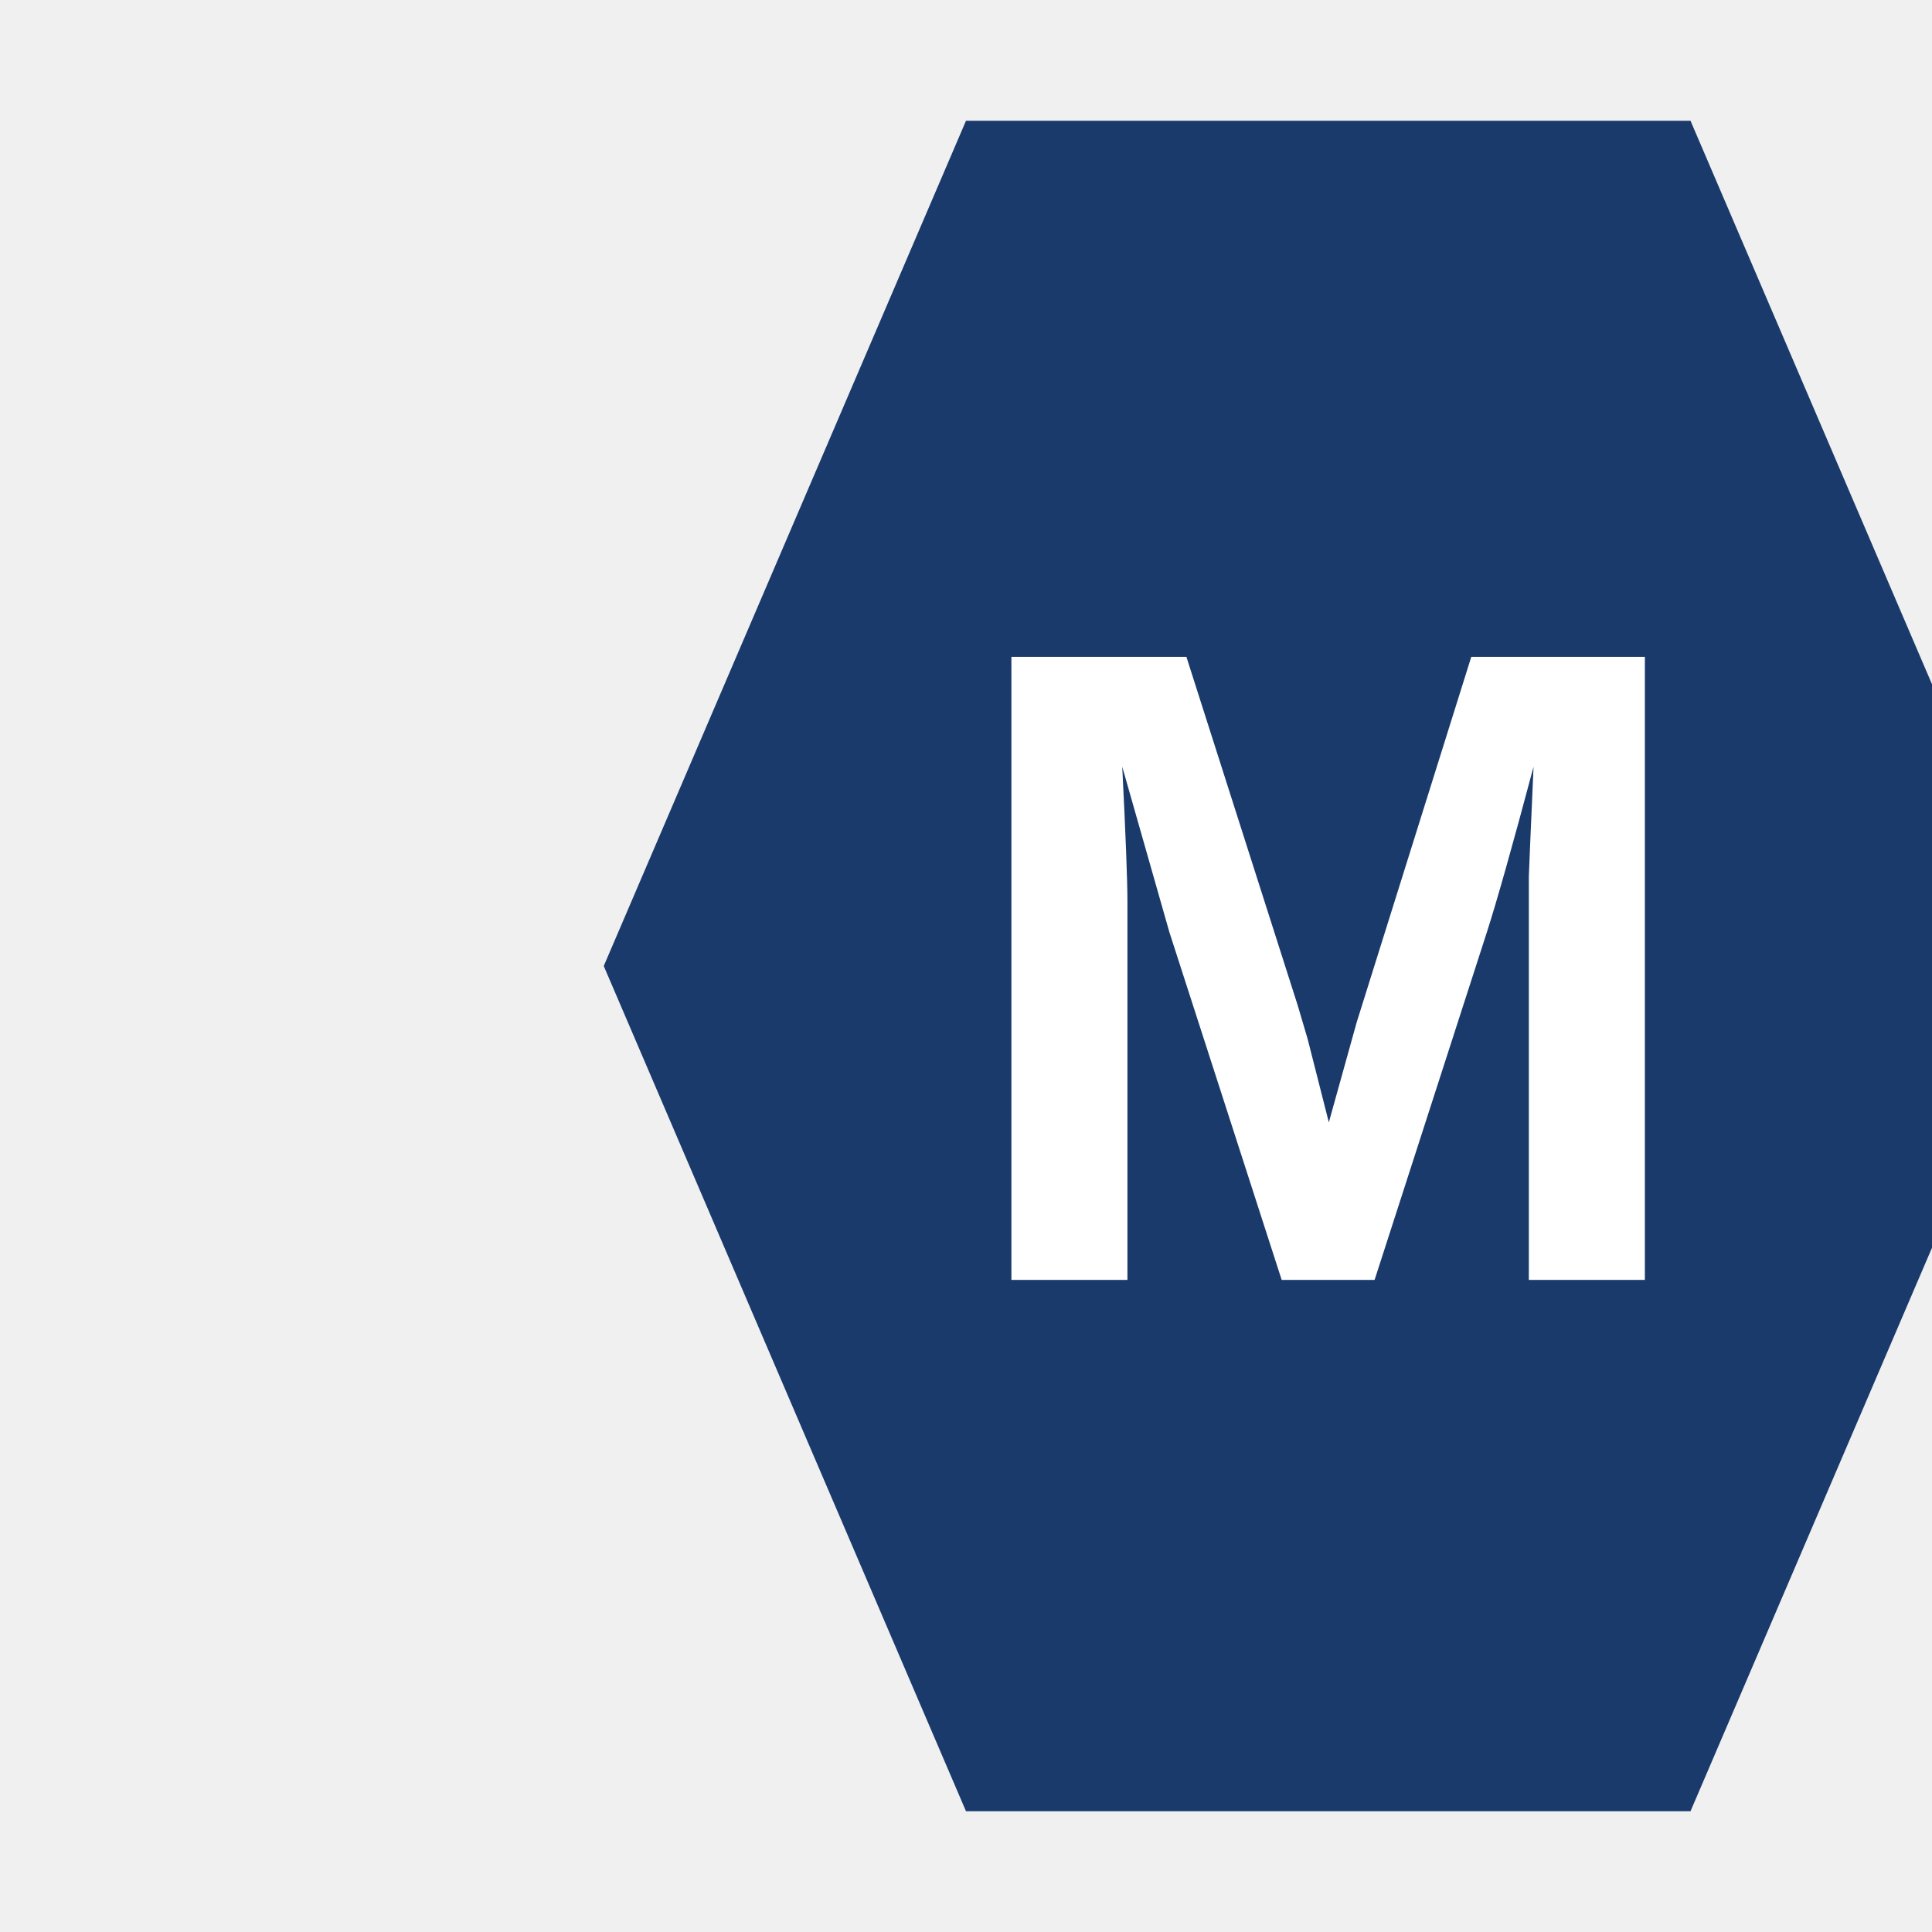
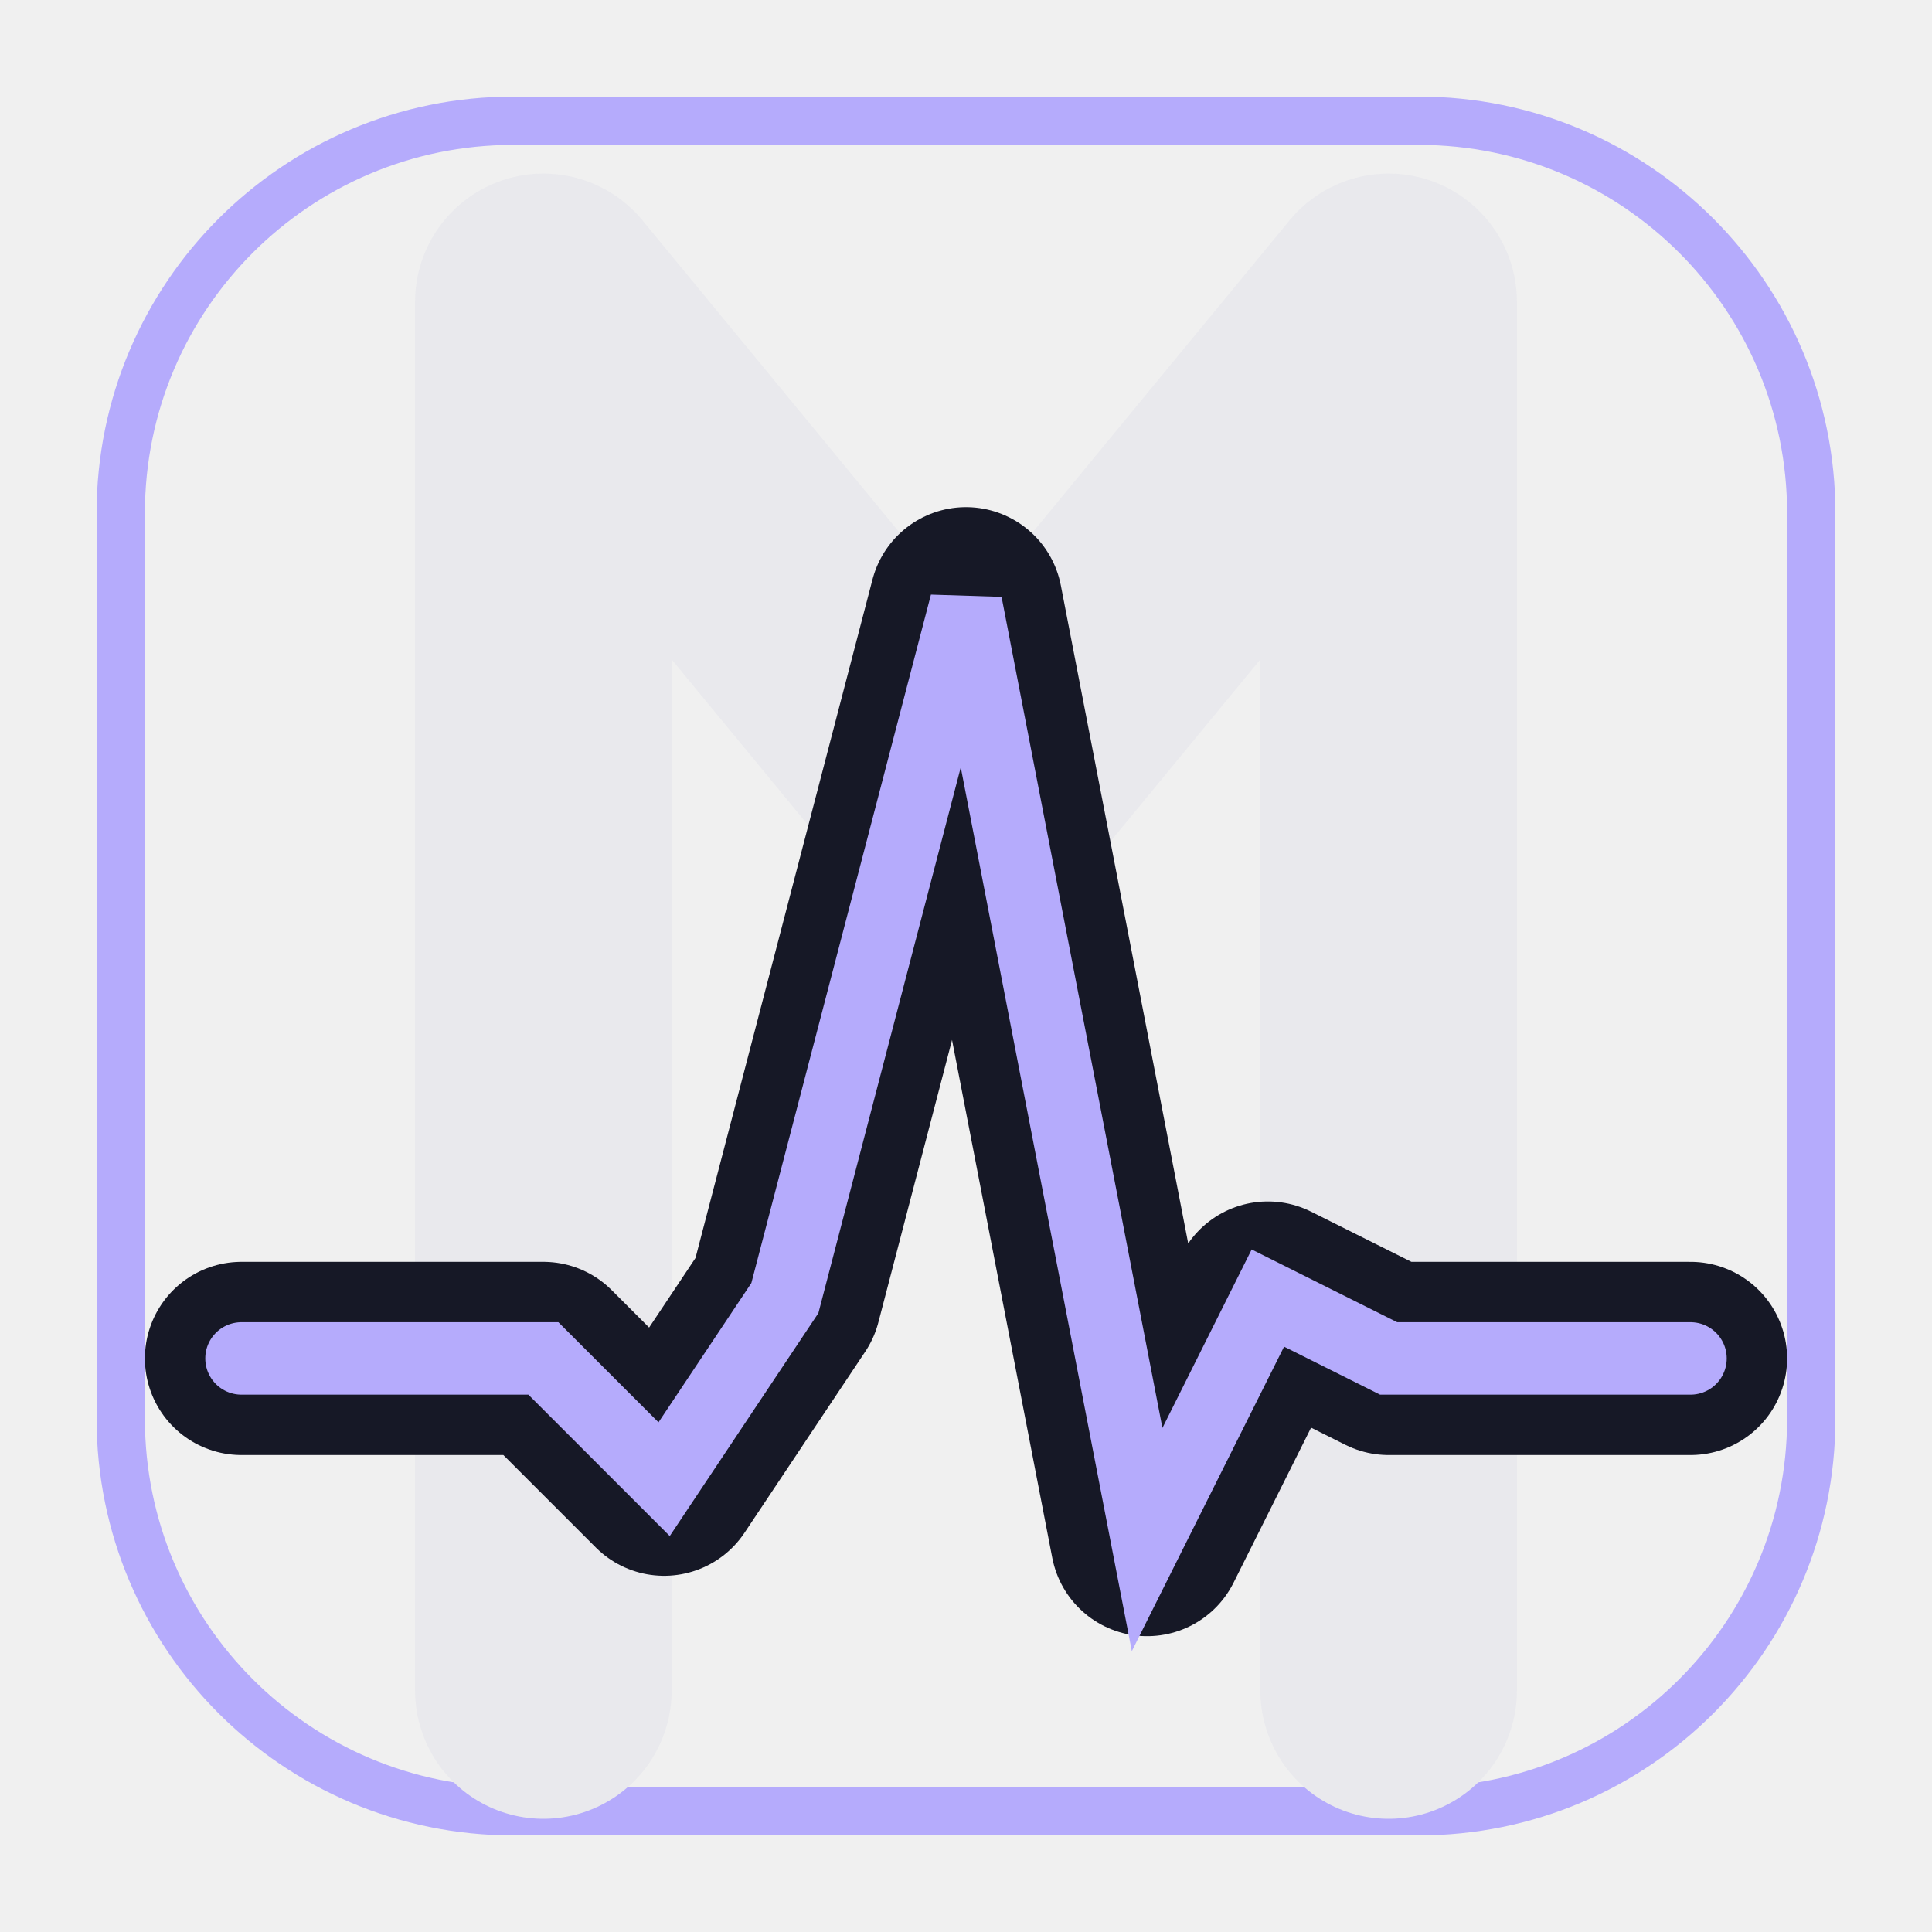
<svg xmlns="http://www.w3.org/2000/svg" viewBox="0 0 64 64" width="64" height="64">
-   <polygon points="32,4 56,4 68,32 56,60 32,60 20,32" fill="#1a3a6b" />
-   <text x="44" y="32" font-family="Outfit, Arial, sans-serif" font-size="30" font-weight="700" fill="white" text-anchor="middle" dominant-baseline="central">M</text>
+   <rect x="4" y="4" width="56" height="56" rx="13" stroke="#b5abfc" stroke-width="1.6" fill="none" />
+   <path d="M 18 56 L 18 10 L 32 27 L 46 10 L 46 56" stroke="#e9e9ed" stroke-width="8.5" stroke-linecap="round" stroke-linejoin="round" fill="none" />
+   <path d="M 8 45 L 18 45 L 22 49 L 26 43 L 32 20 L 38 51 L 42 43 L 46 45 L 56 45" stroke="#161826" stroke-width="6.4" stroke-linecap="round" stroke-linejoin="round" fill="none" />
+   <path d="M 8 45 L 18 45 L 22 49 L 26 43 L 32 20 L 38 51 L 42 43 L 46 45 L 56 45" stroke="#b5abfc" stroke-width="2.4" stroke-linecap="round" fill="none" />
</svg>
